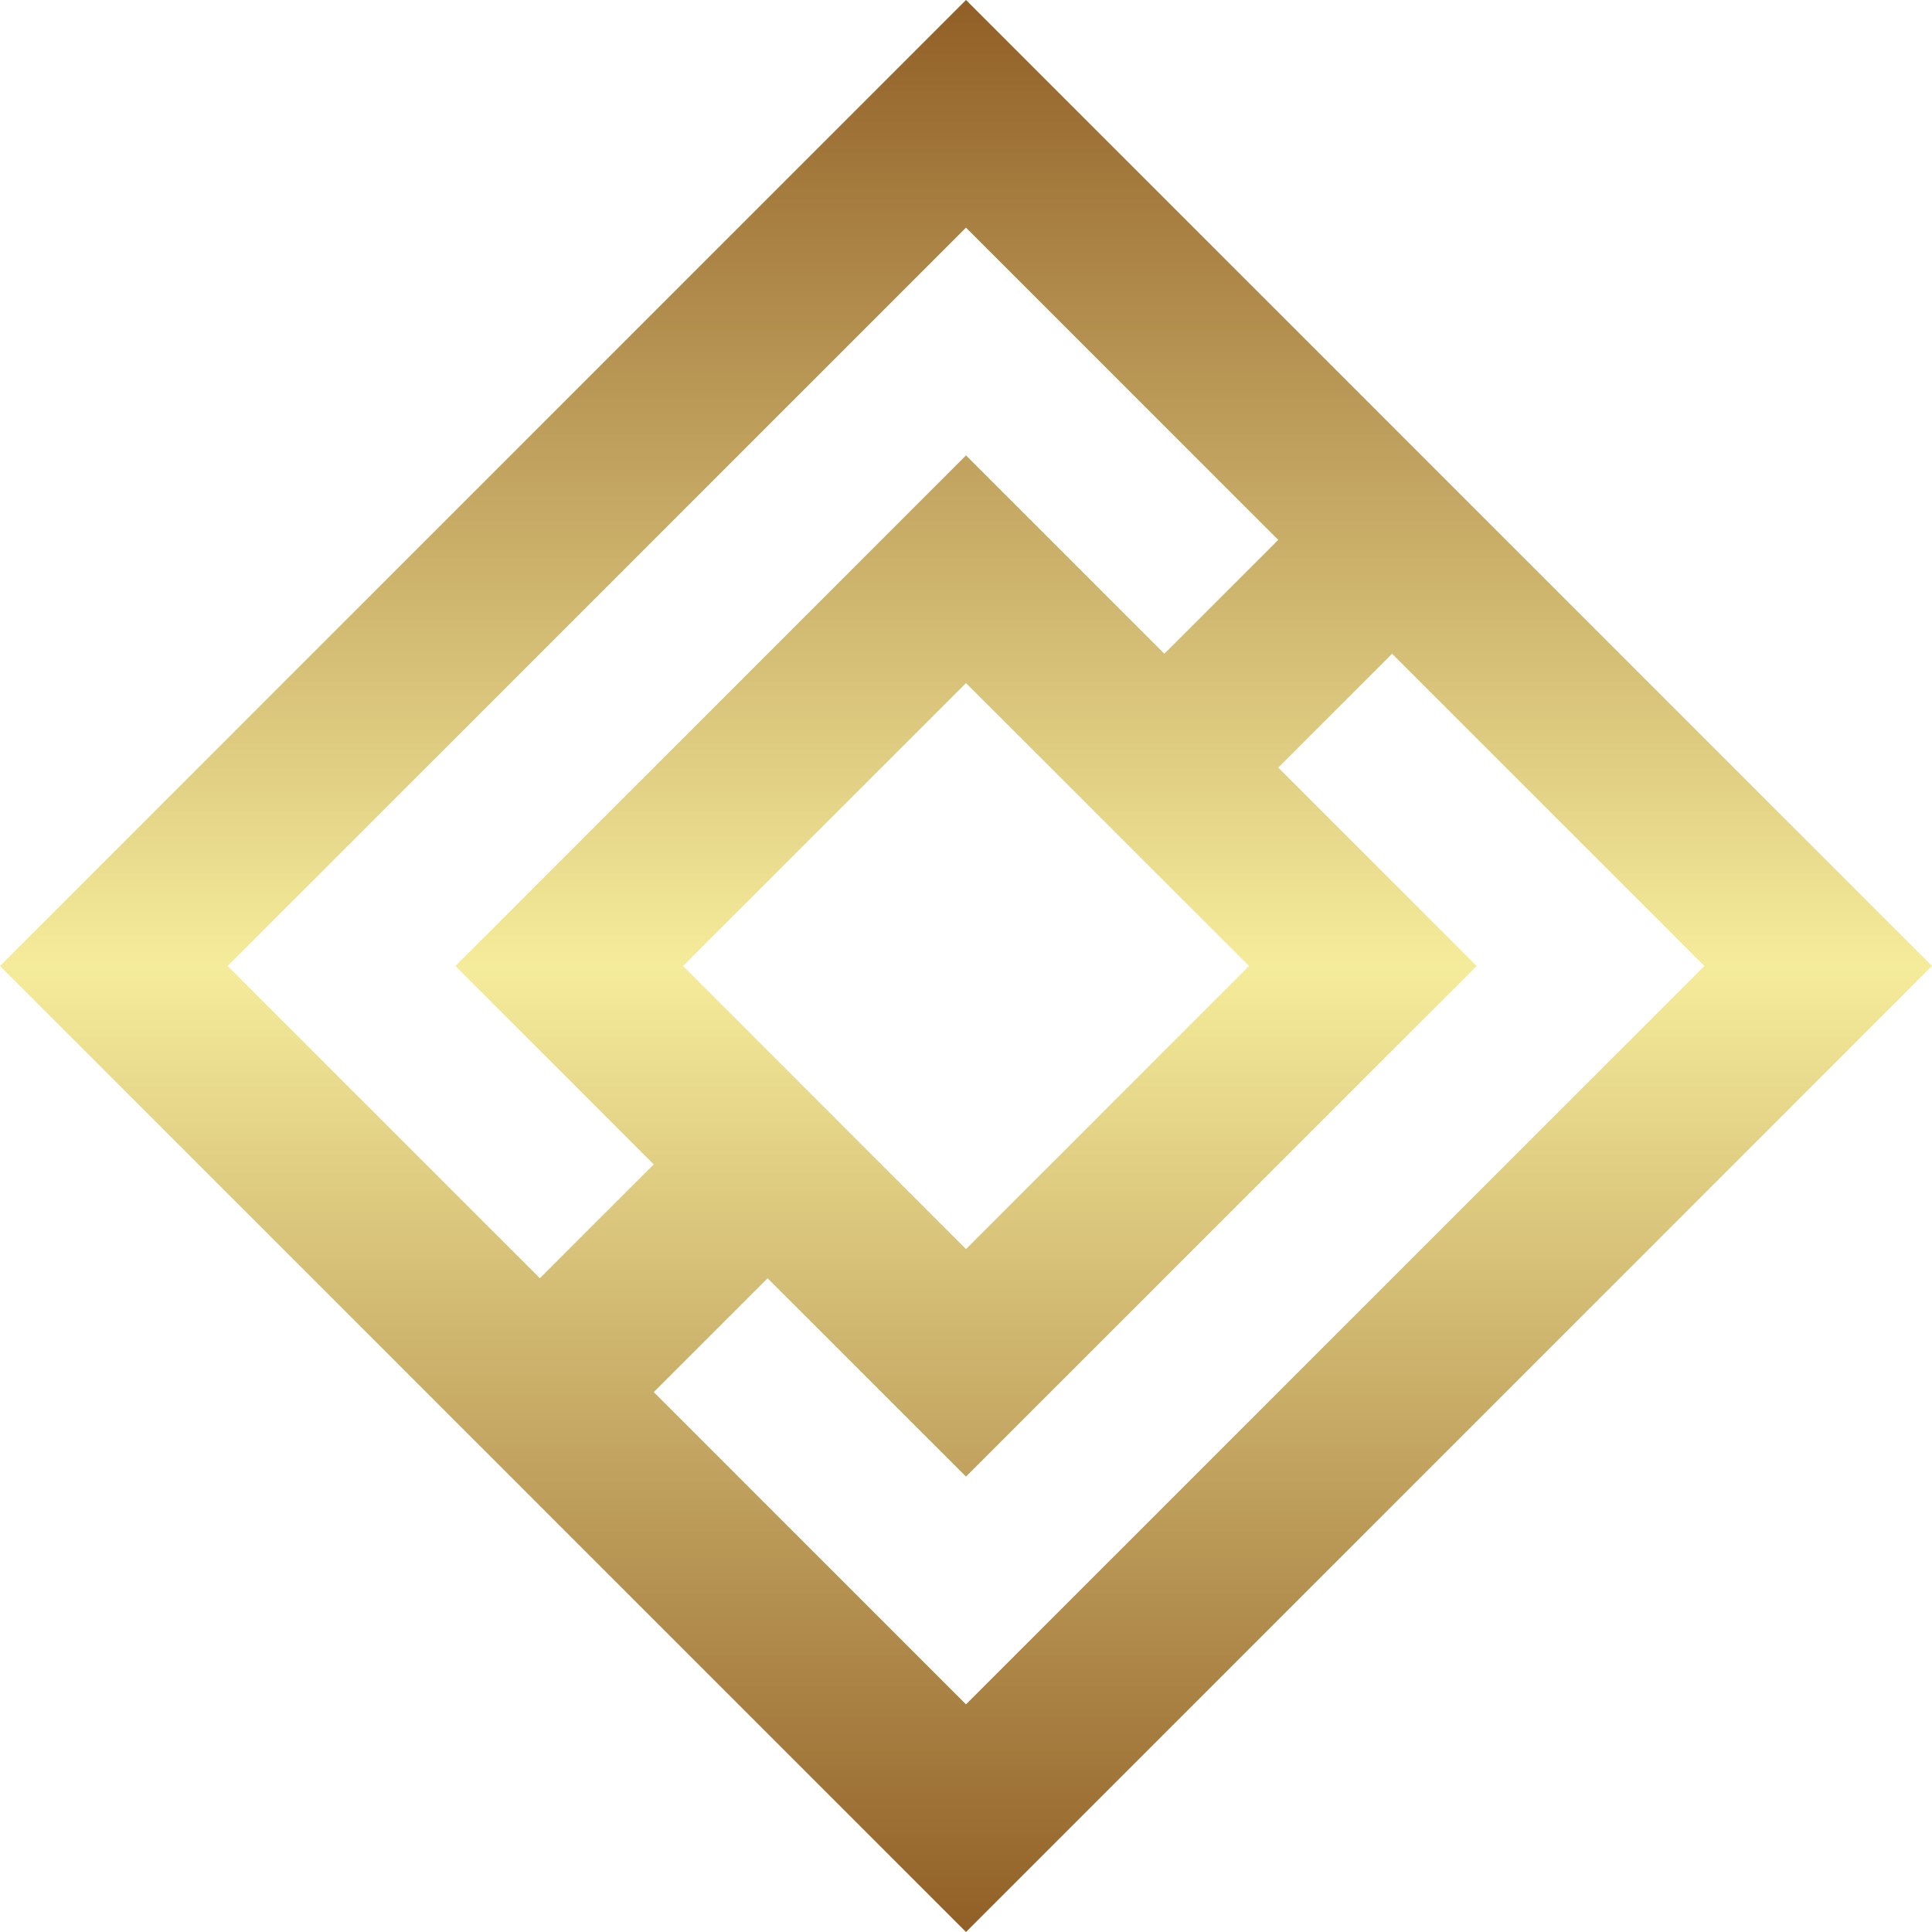
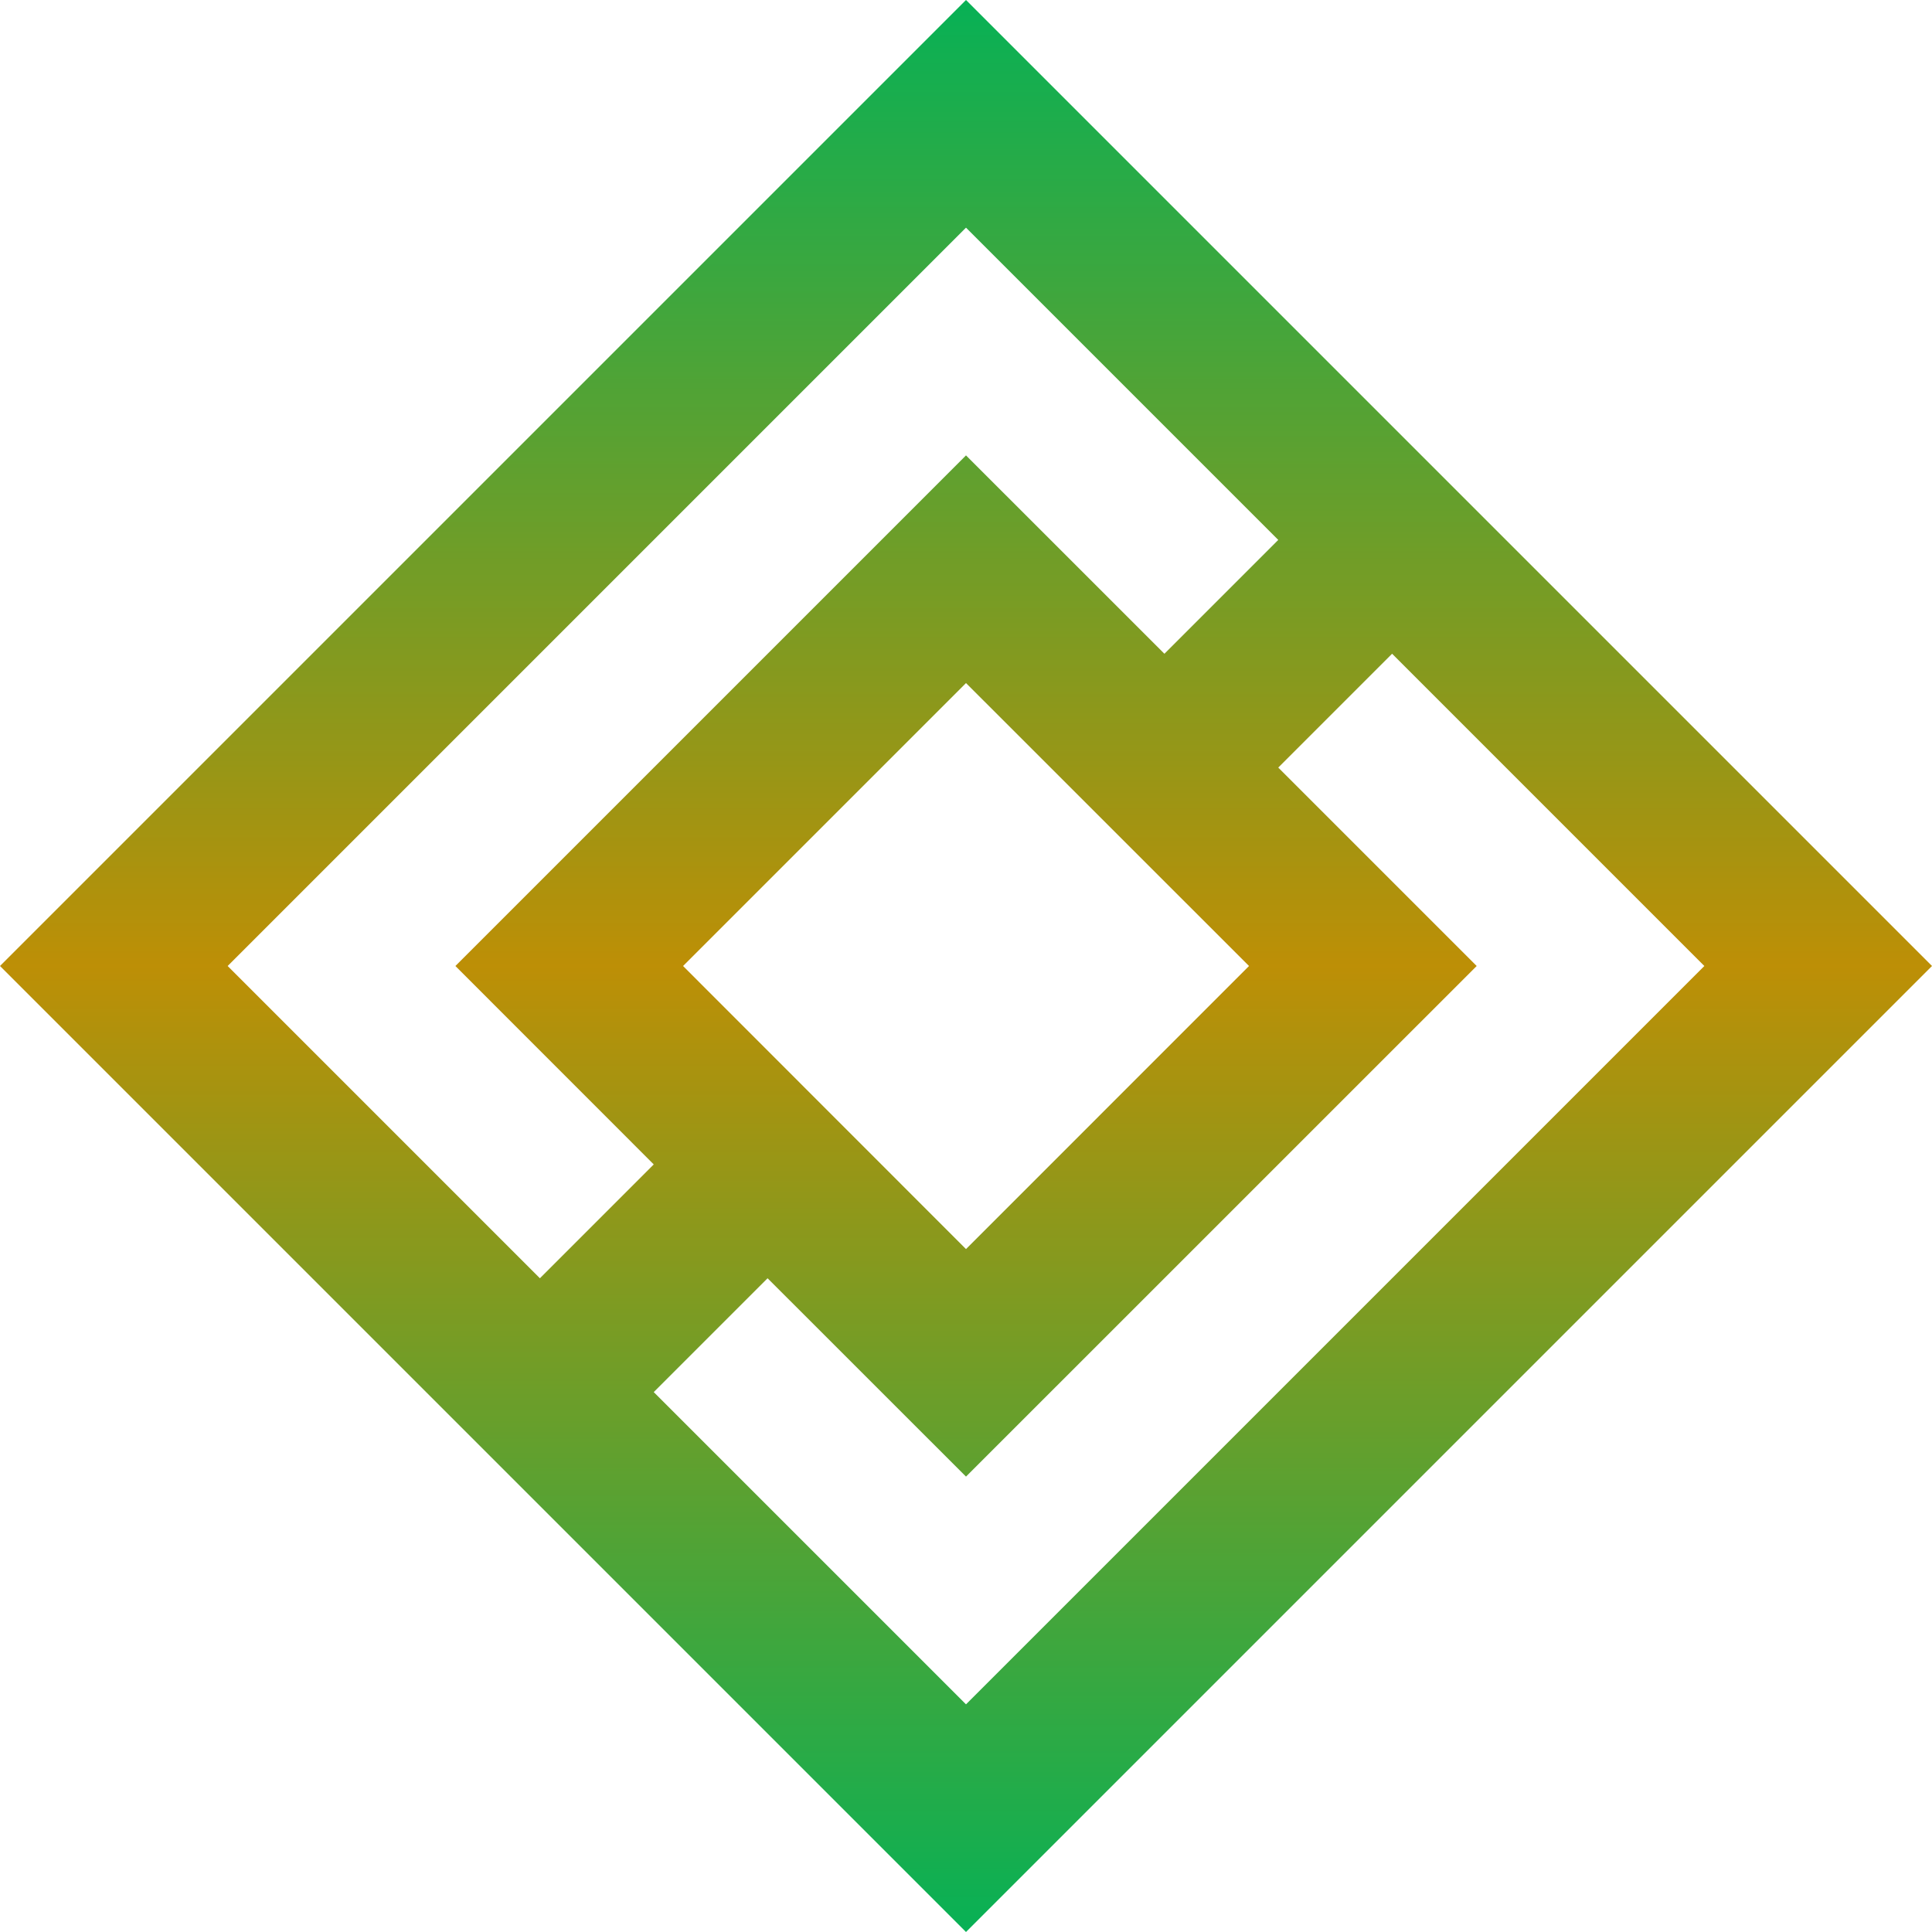
<svg xmlns="http://www.w3.org/2000/svg" width="100" height="100" viewBox="0 0 80 80">
  <defs>
    <linearGradient id="SvgjsLinearGradient2806" x1="0" y1="0" x2="0" y2="1">
-       <stop id="SvgjsStop2807" stop-color="#905e26" offset="0" />
-       <stop id="SvgjsStop2808" stop-color="#f5ec9b" offset="0.5" />
-       <stop id="SvgjsStop2809" stop-color="#905e26" offset="1" />
+       <stop id="SvgjsStop2807" stop-color="#06b156" offset="0" />
+       <stop id="SvgjsStop2808" stop-color="#bd8f06" offset="0.5" />
+       <stop id="SvgjsStop2809" stop-color="#06b156" offset="1" />
    </linearGradient>
  </defs>
  <path d="M40,0L0,40l40,40l40-40L40,0z M9.427,40L40,9.427l12.93,12.93l-4.714,4.714L40,18.857L18.857,40l8.213,8.216 l-4.714,4.714L9.427,40z M51.719,40L40,51.722L28.284,40L40,28.284L51.719,40z M27.07,57.644l4.714-4.714L40,61.143L61.146,40 l-8.216-8.216l4.714-4.714L70.573,40L40,70.573L27.07,57.644z" fill="url(#SvgjsLinearGradient2806)" />
</svg>
